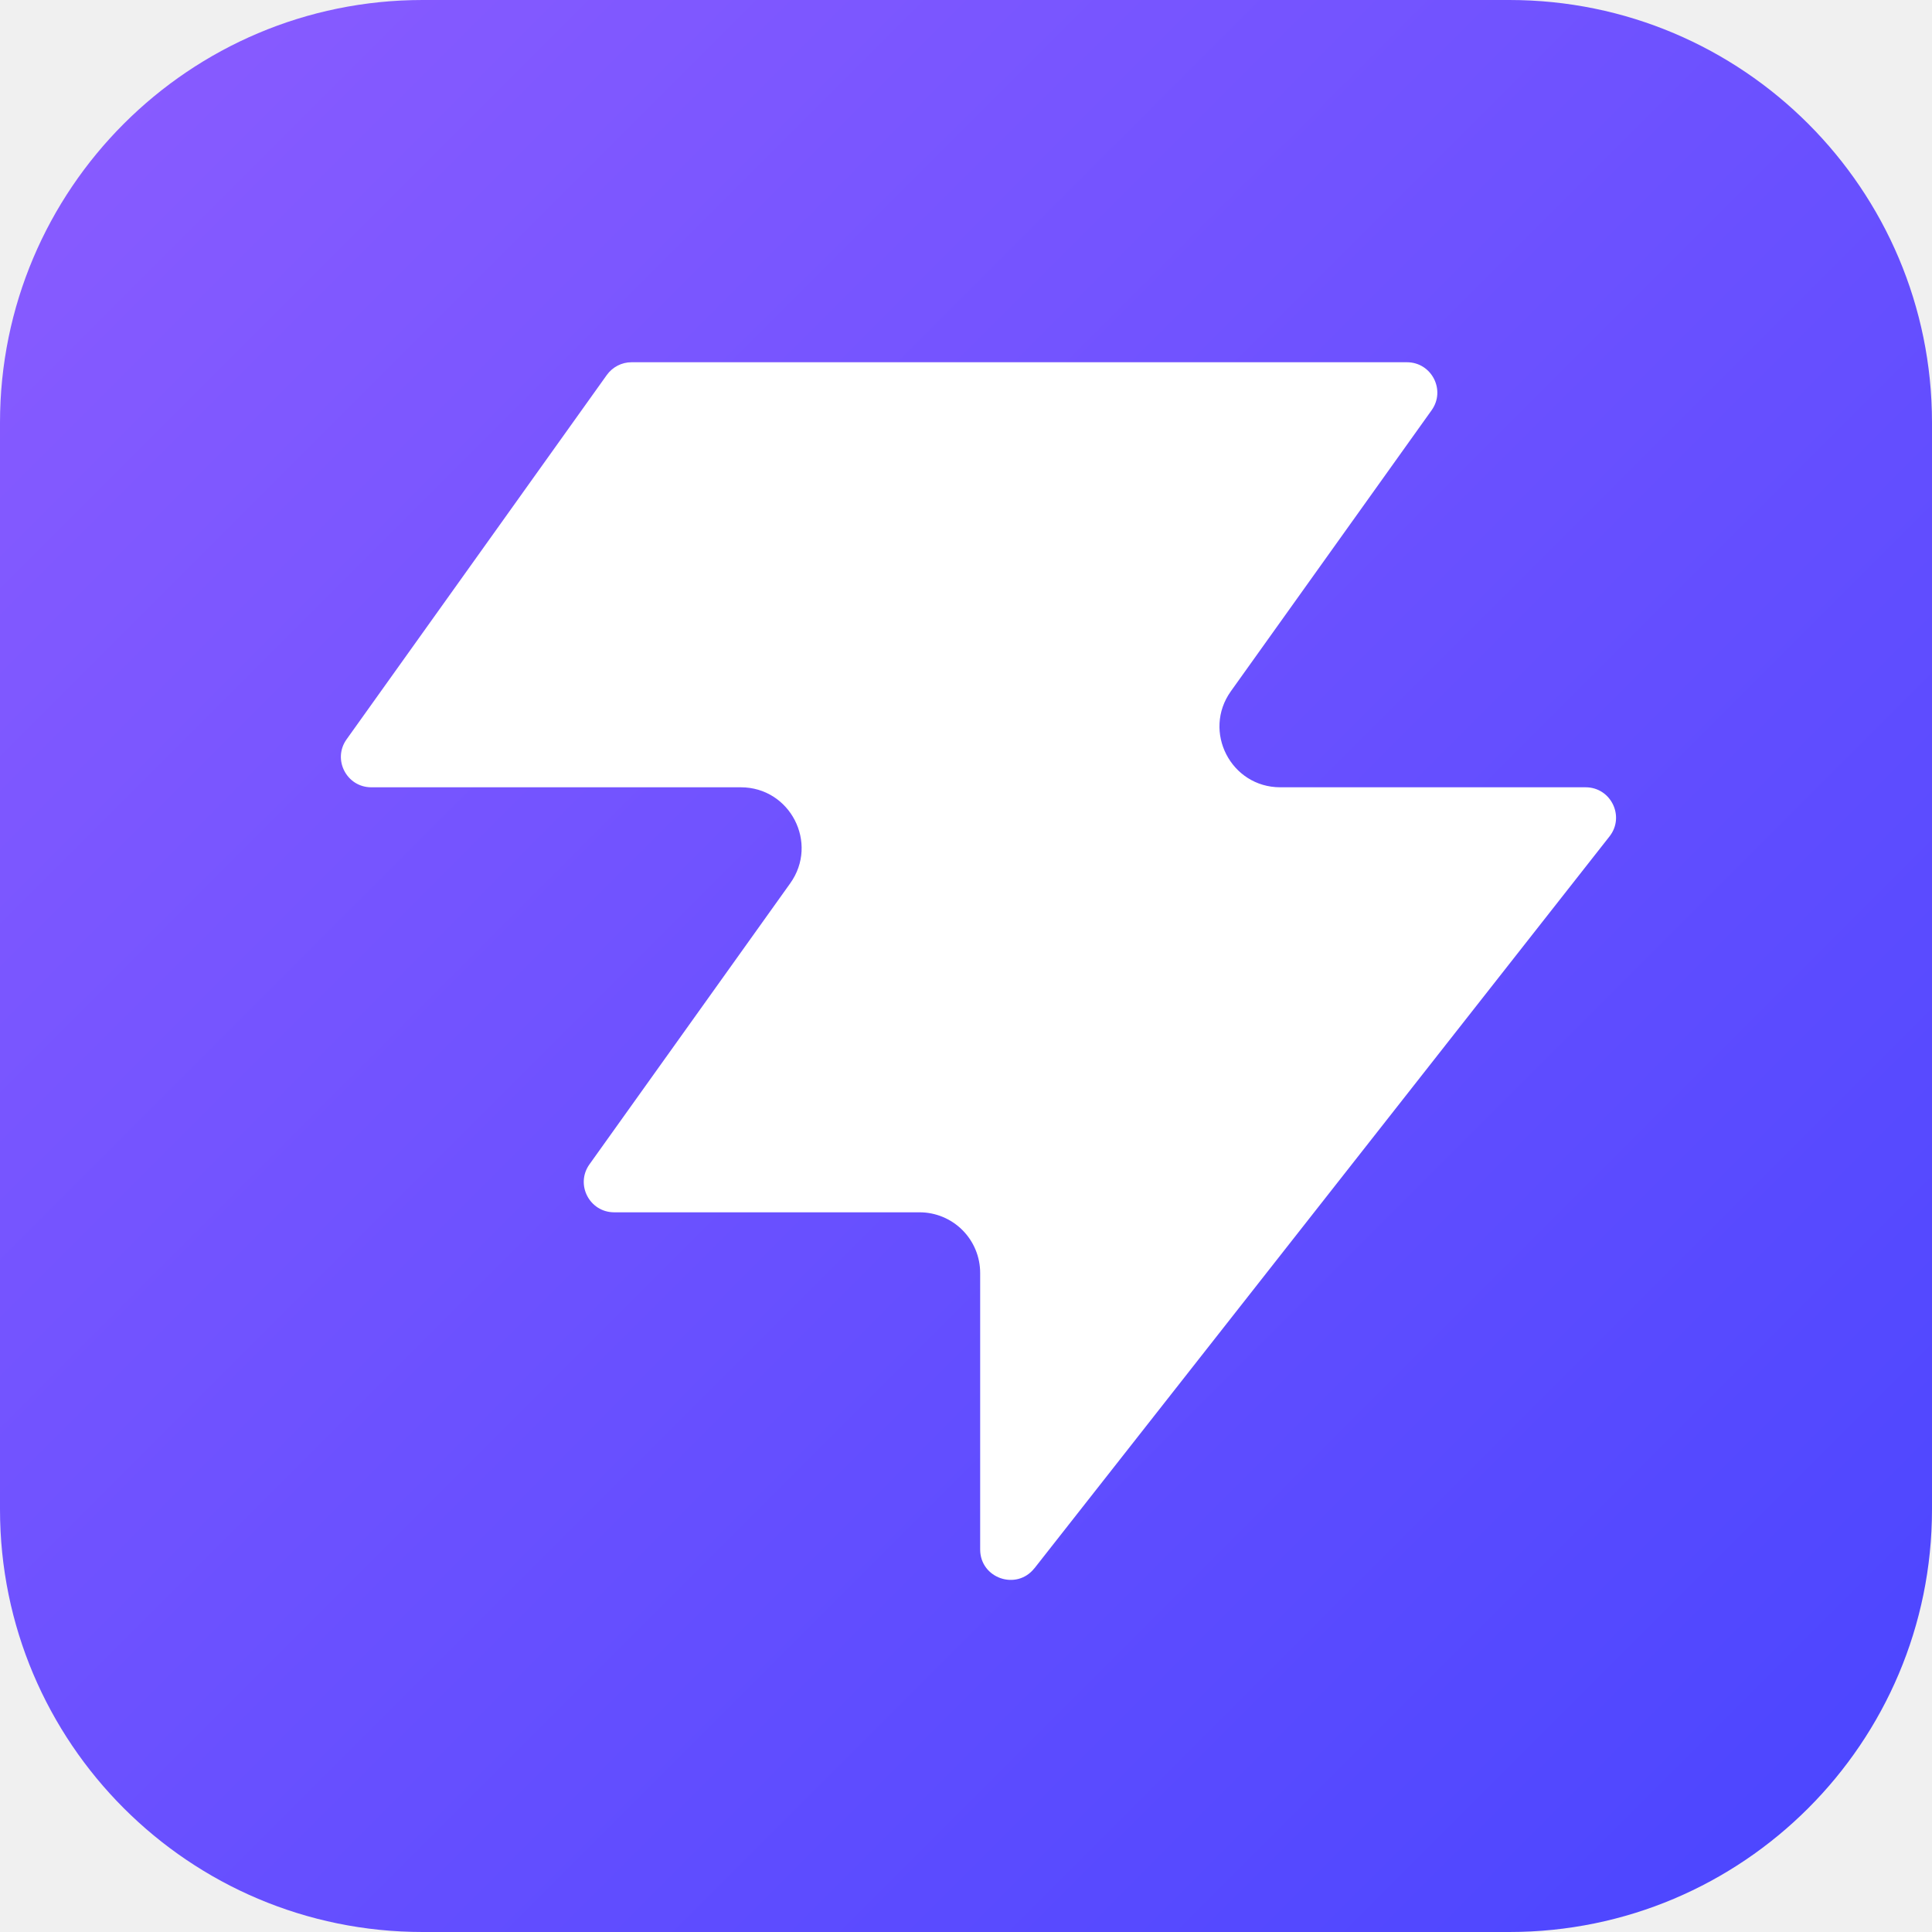
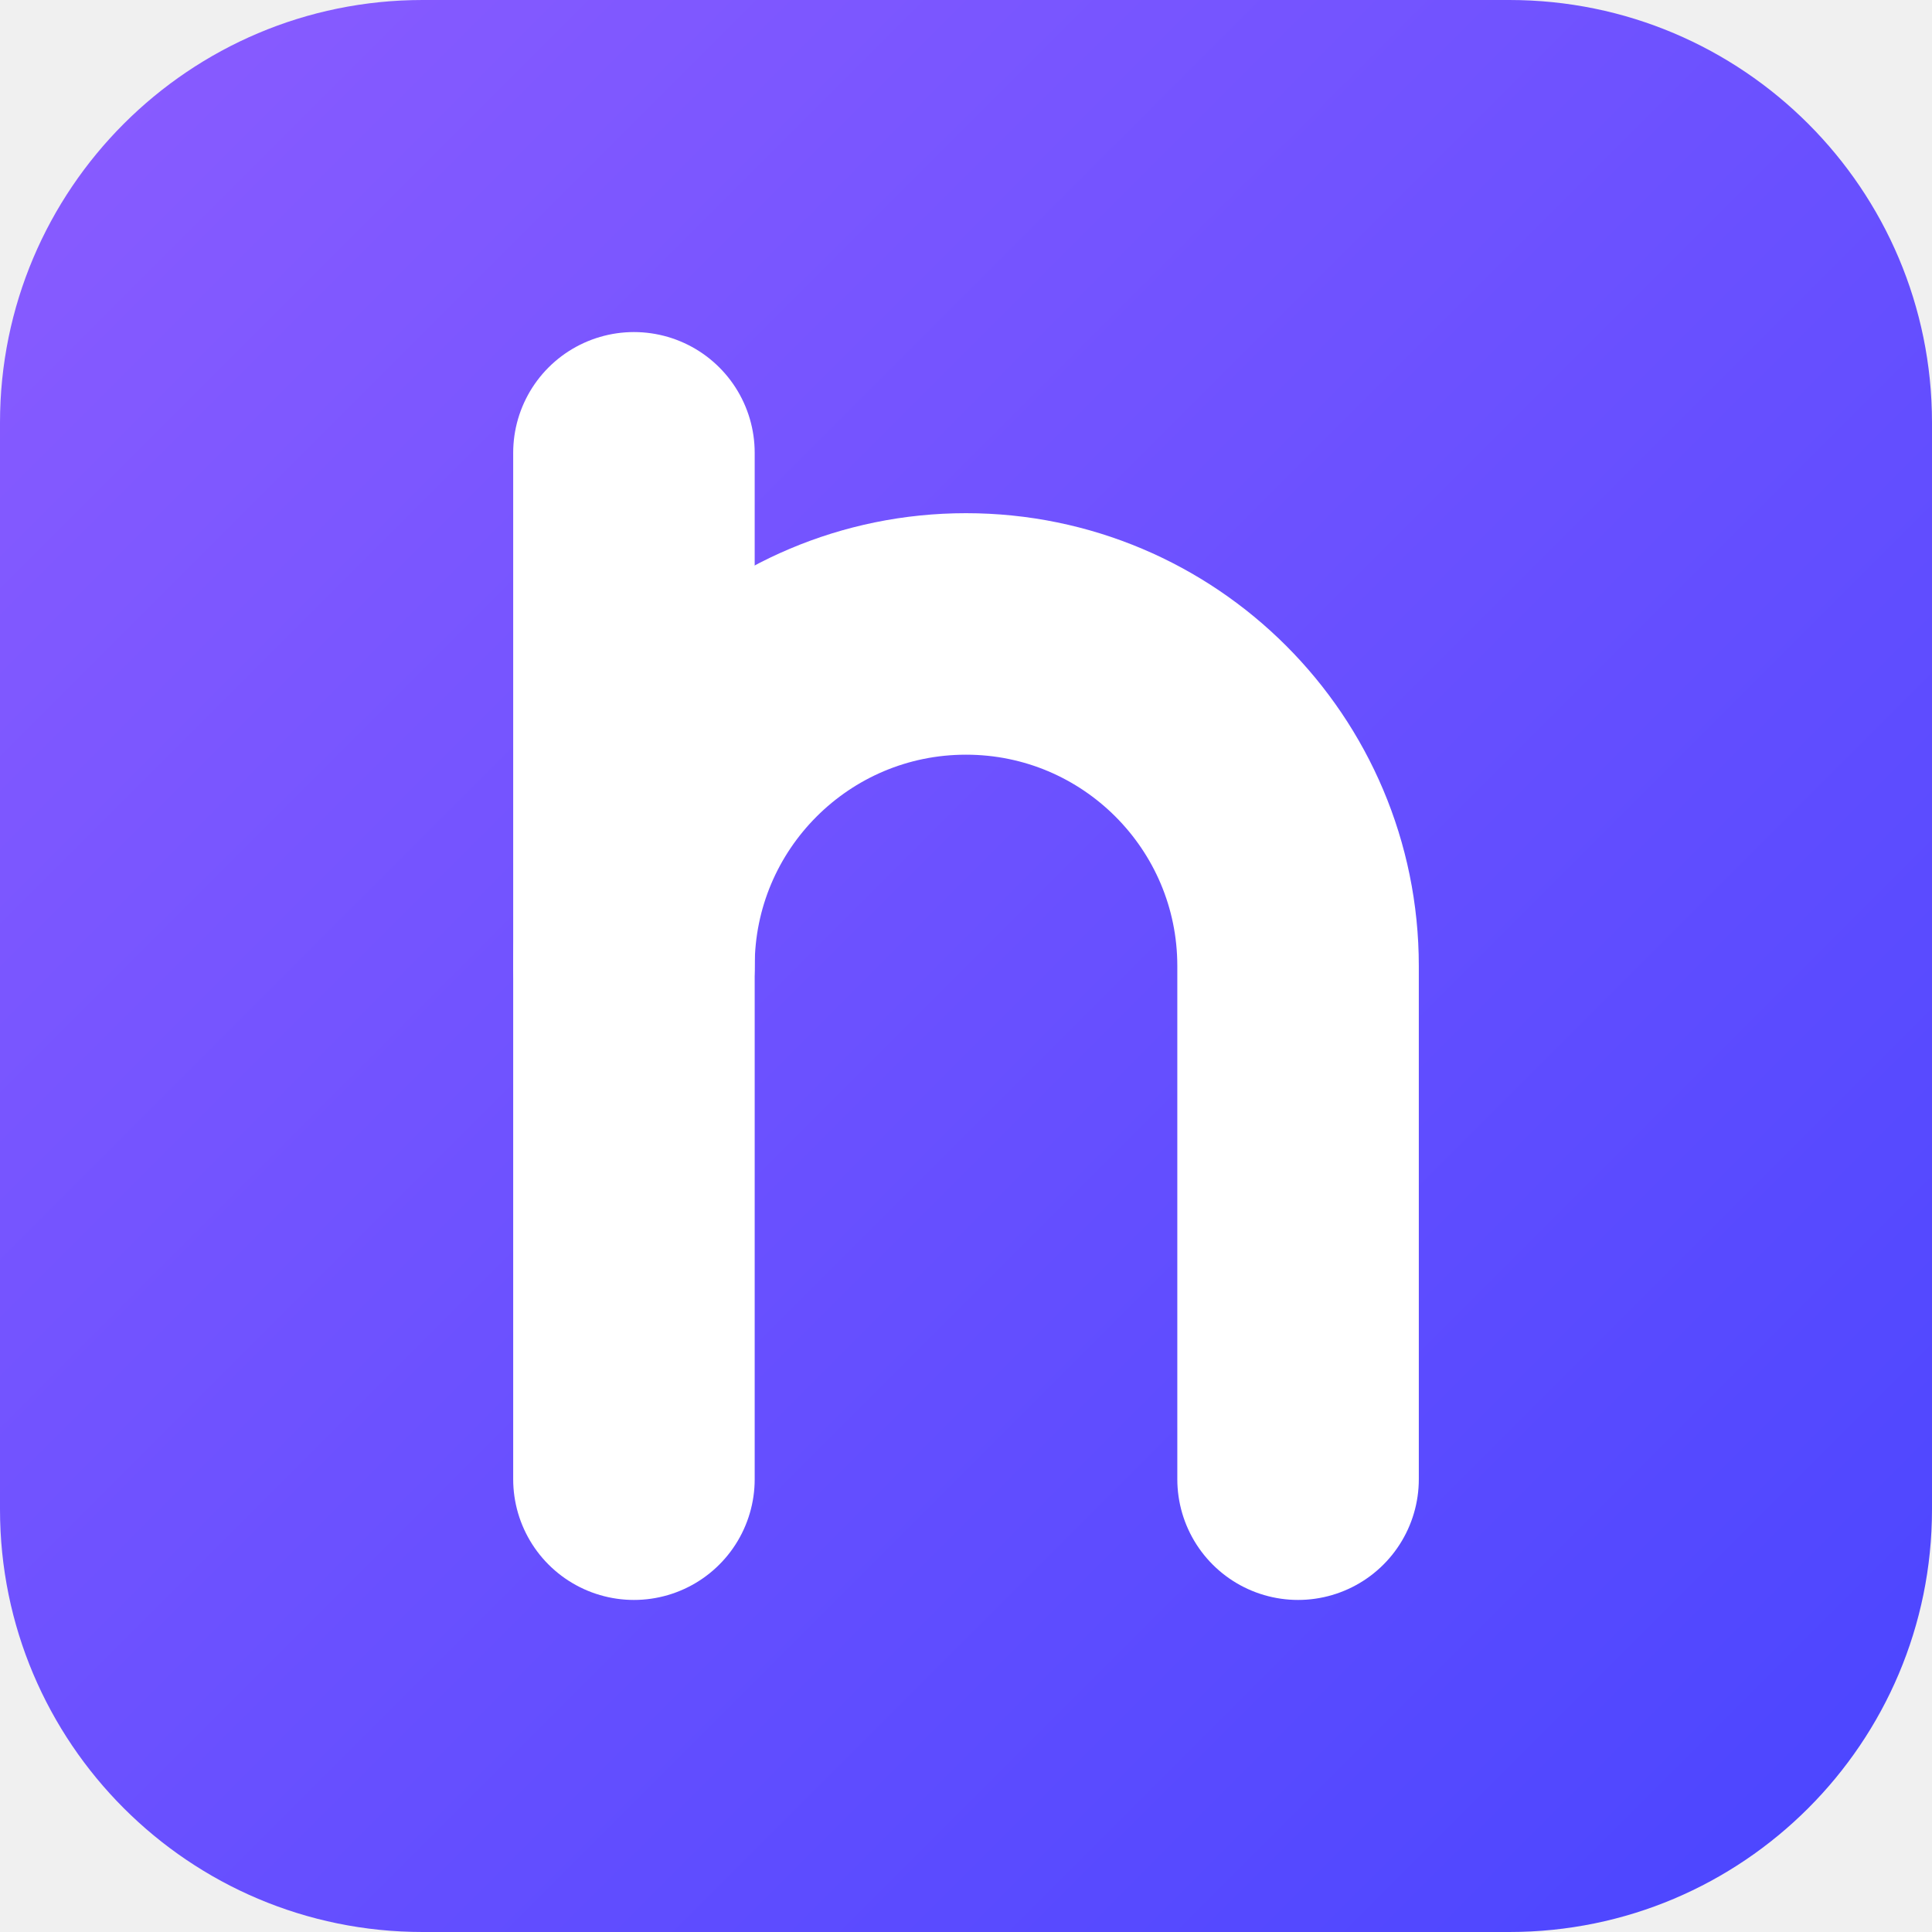
<svg xmlns="http://www.w3.org/2000/svg" viewBox="0 0 64 64" width="64" height="64">
  <defs>
    <linearGradient id="g" x1="0" y1="0" x2="64" y2="64" gradientUnits="userSpaceOnUse">
      <stop offset="0" stop-color="#8b5cff" />
      <stop offset="1" stop-color="#4945ff" />
    </linearGradient>
  </defs>
  <rect width="64" height="64" rx="14" fill="url(#g)" />
-   <path fill="#fff" transform="translate(11.2 12) scale(.889)" d="M25.946 44.938c-.664.845-2.021.375-2.021-.698V33.937a2.26 2.26 0 0 0-2.262-2.262H10.287c-.92 0-1.456-1.04-.92-1.788l7.48-10.471c1.07-1.497 0-3.578-1.842-3.578H1.237c-.92 0-1.456-1.04-.92-1.788L10.013.474c.214-.297.556-.474.92-.474h28.894c.92 0 1.456 1.04.92 1.788l-7.48 10.471c-1.07 1.498 0 3.579 1.842 3.579h11.377c.943 0 1.473 1.088.89 1.83L25.947 44.94z" />
+   <g fill="none" stroke="#fff" stroke-width="8" stroke-linecap="round">
+     <path d="M21 15V49" />
+     <path d="M21 32a11 11 0 0 1 22 0v17" />
+   </g>
</svg>
